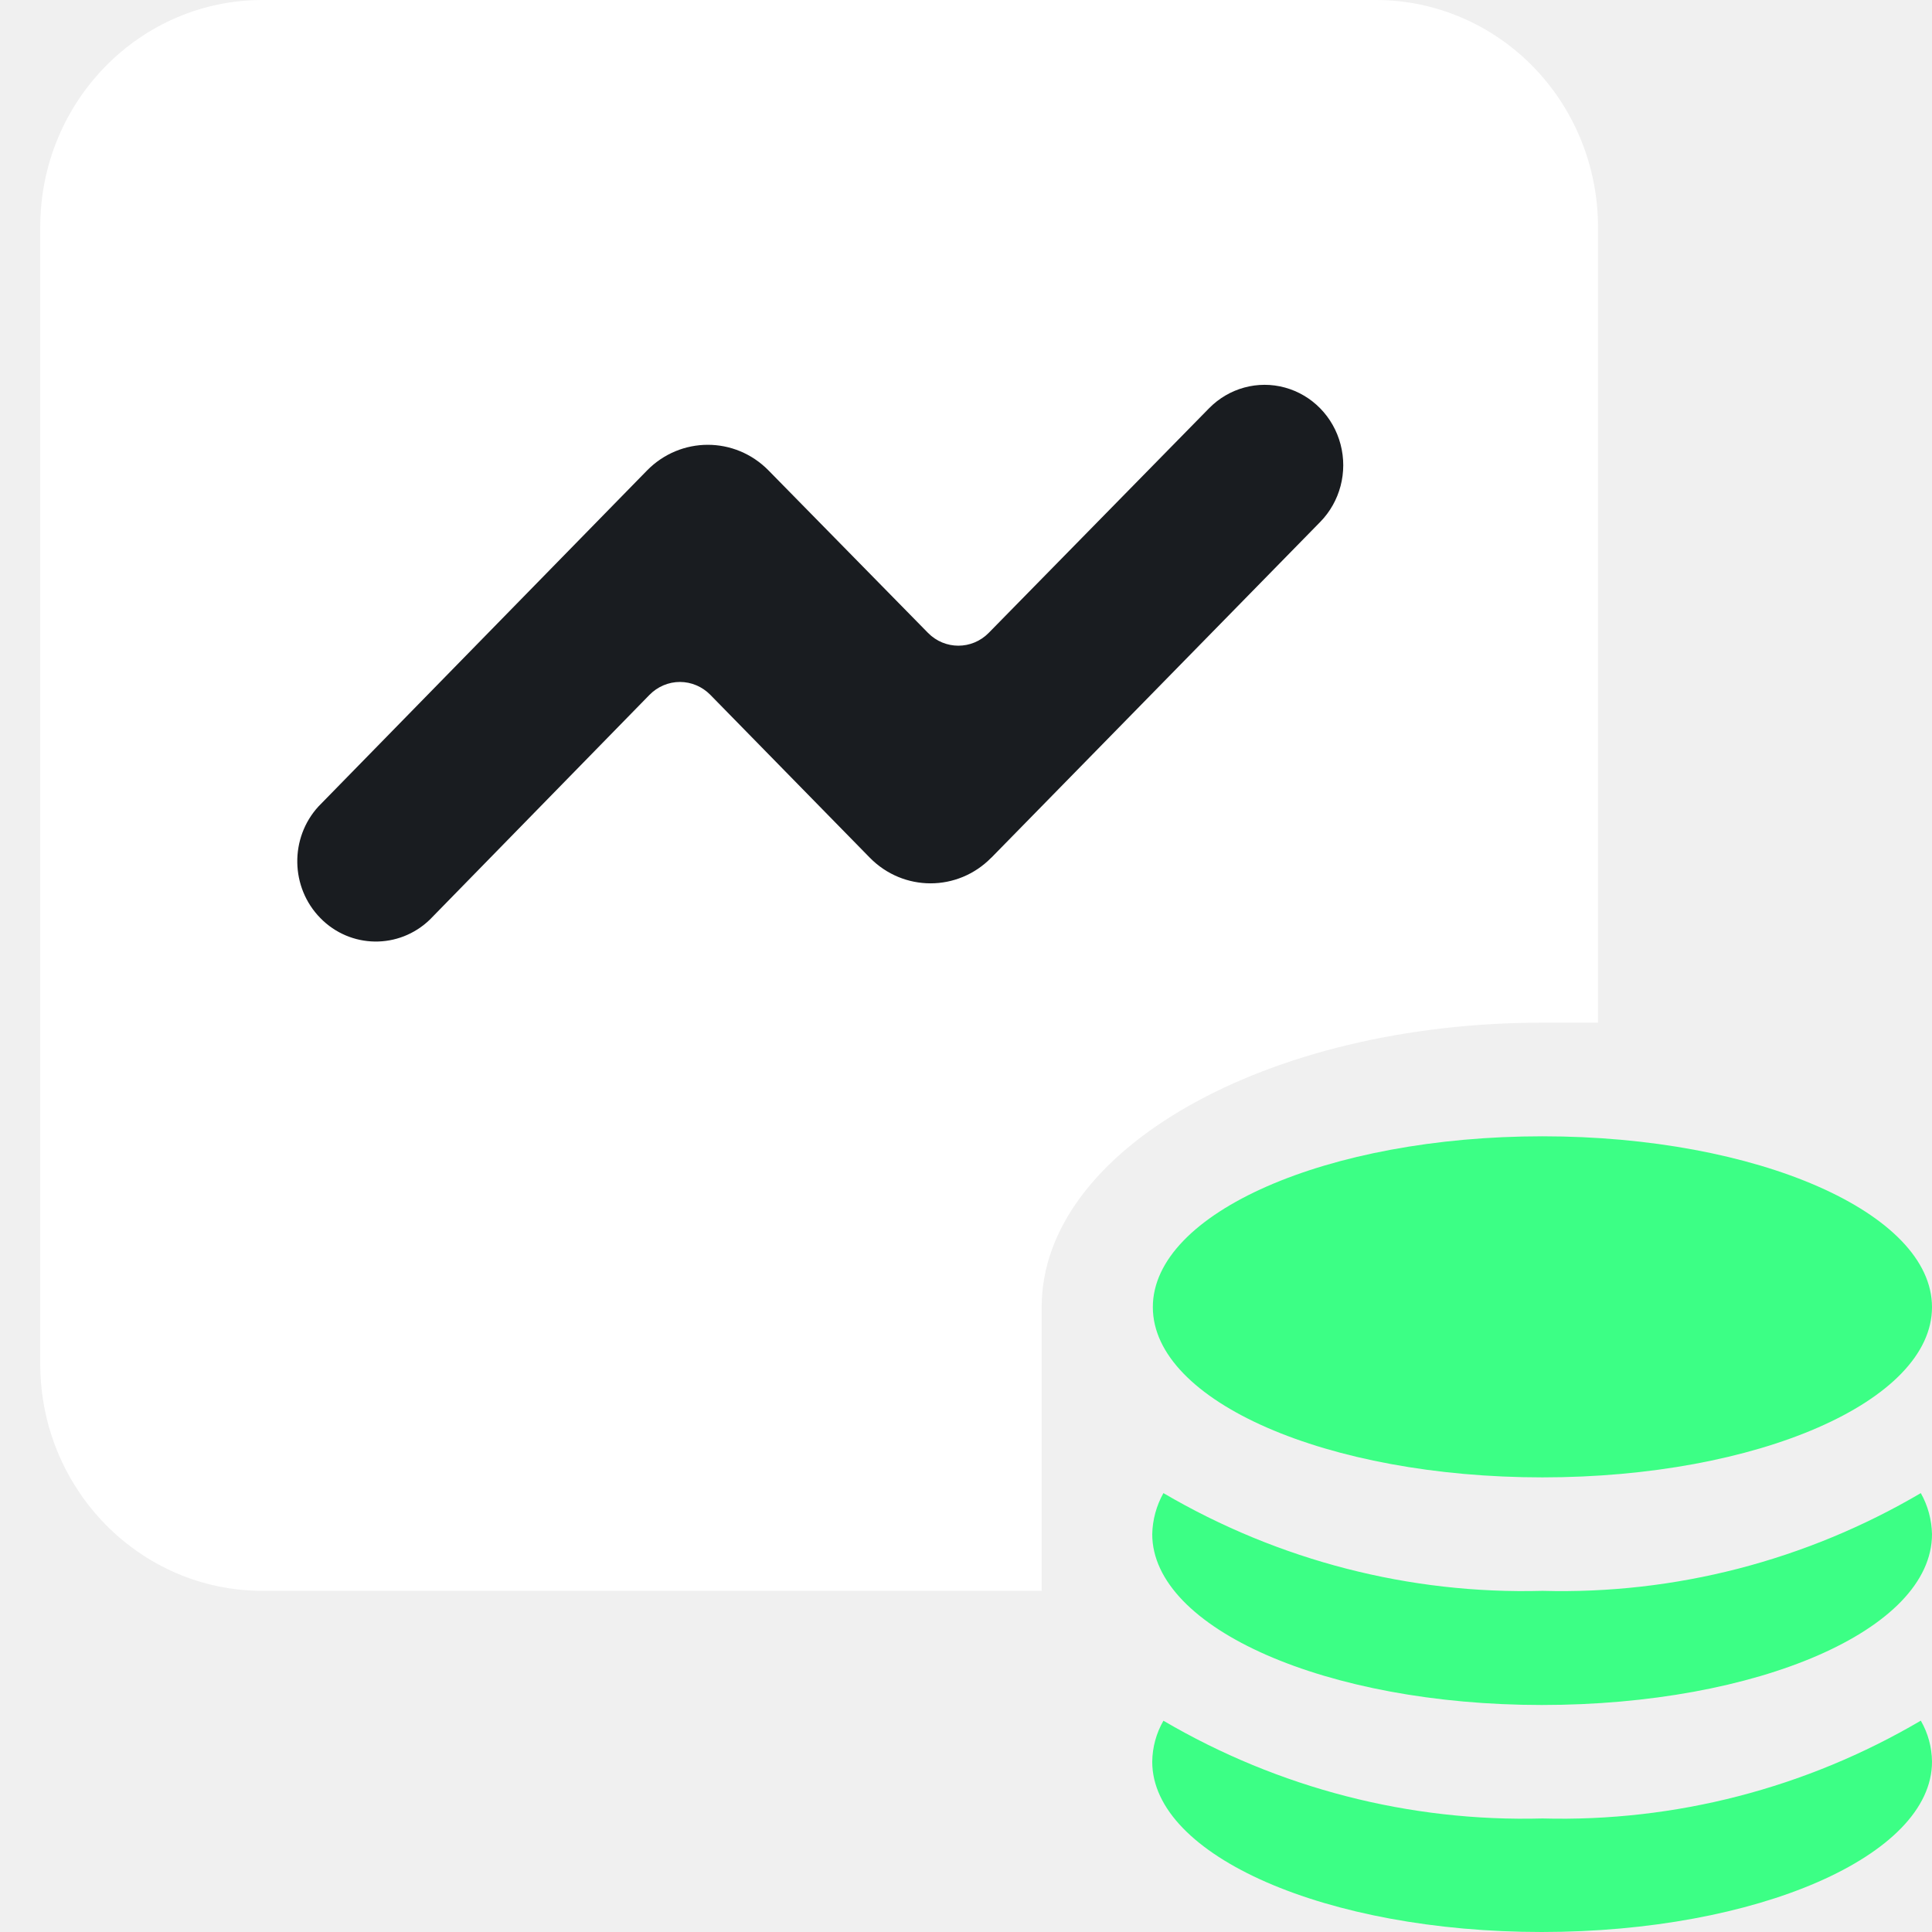
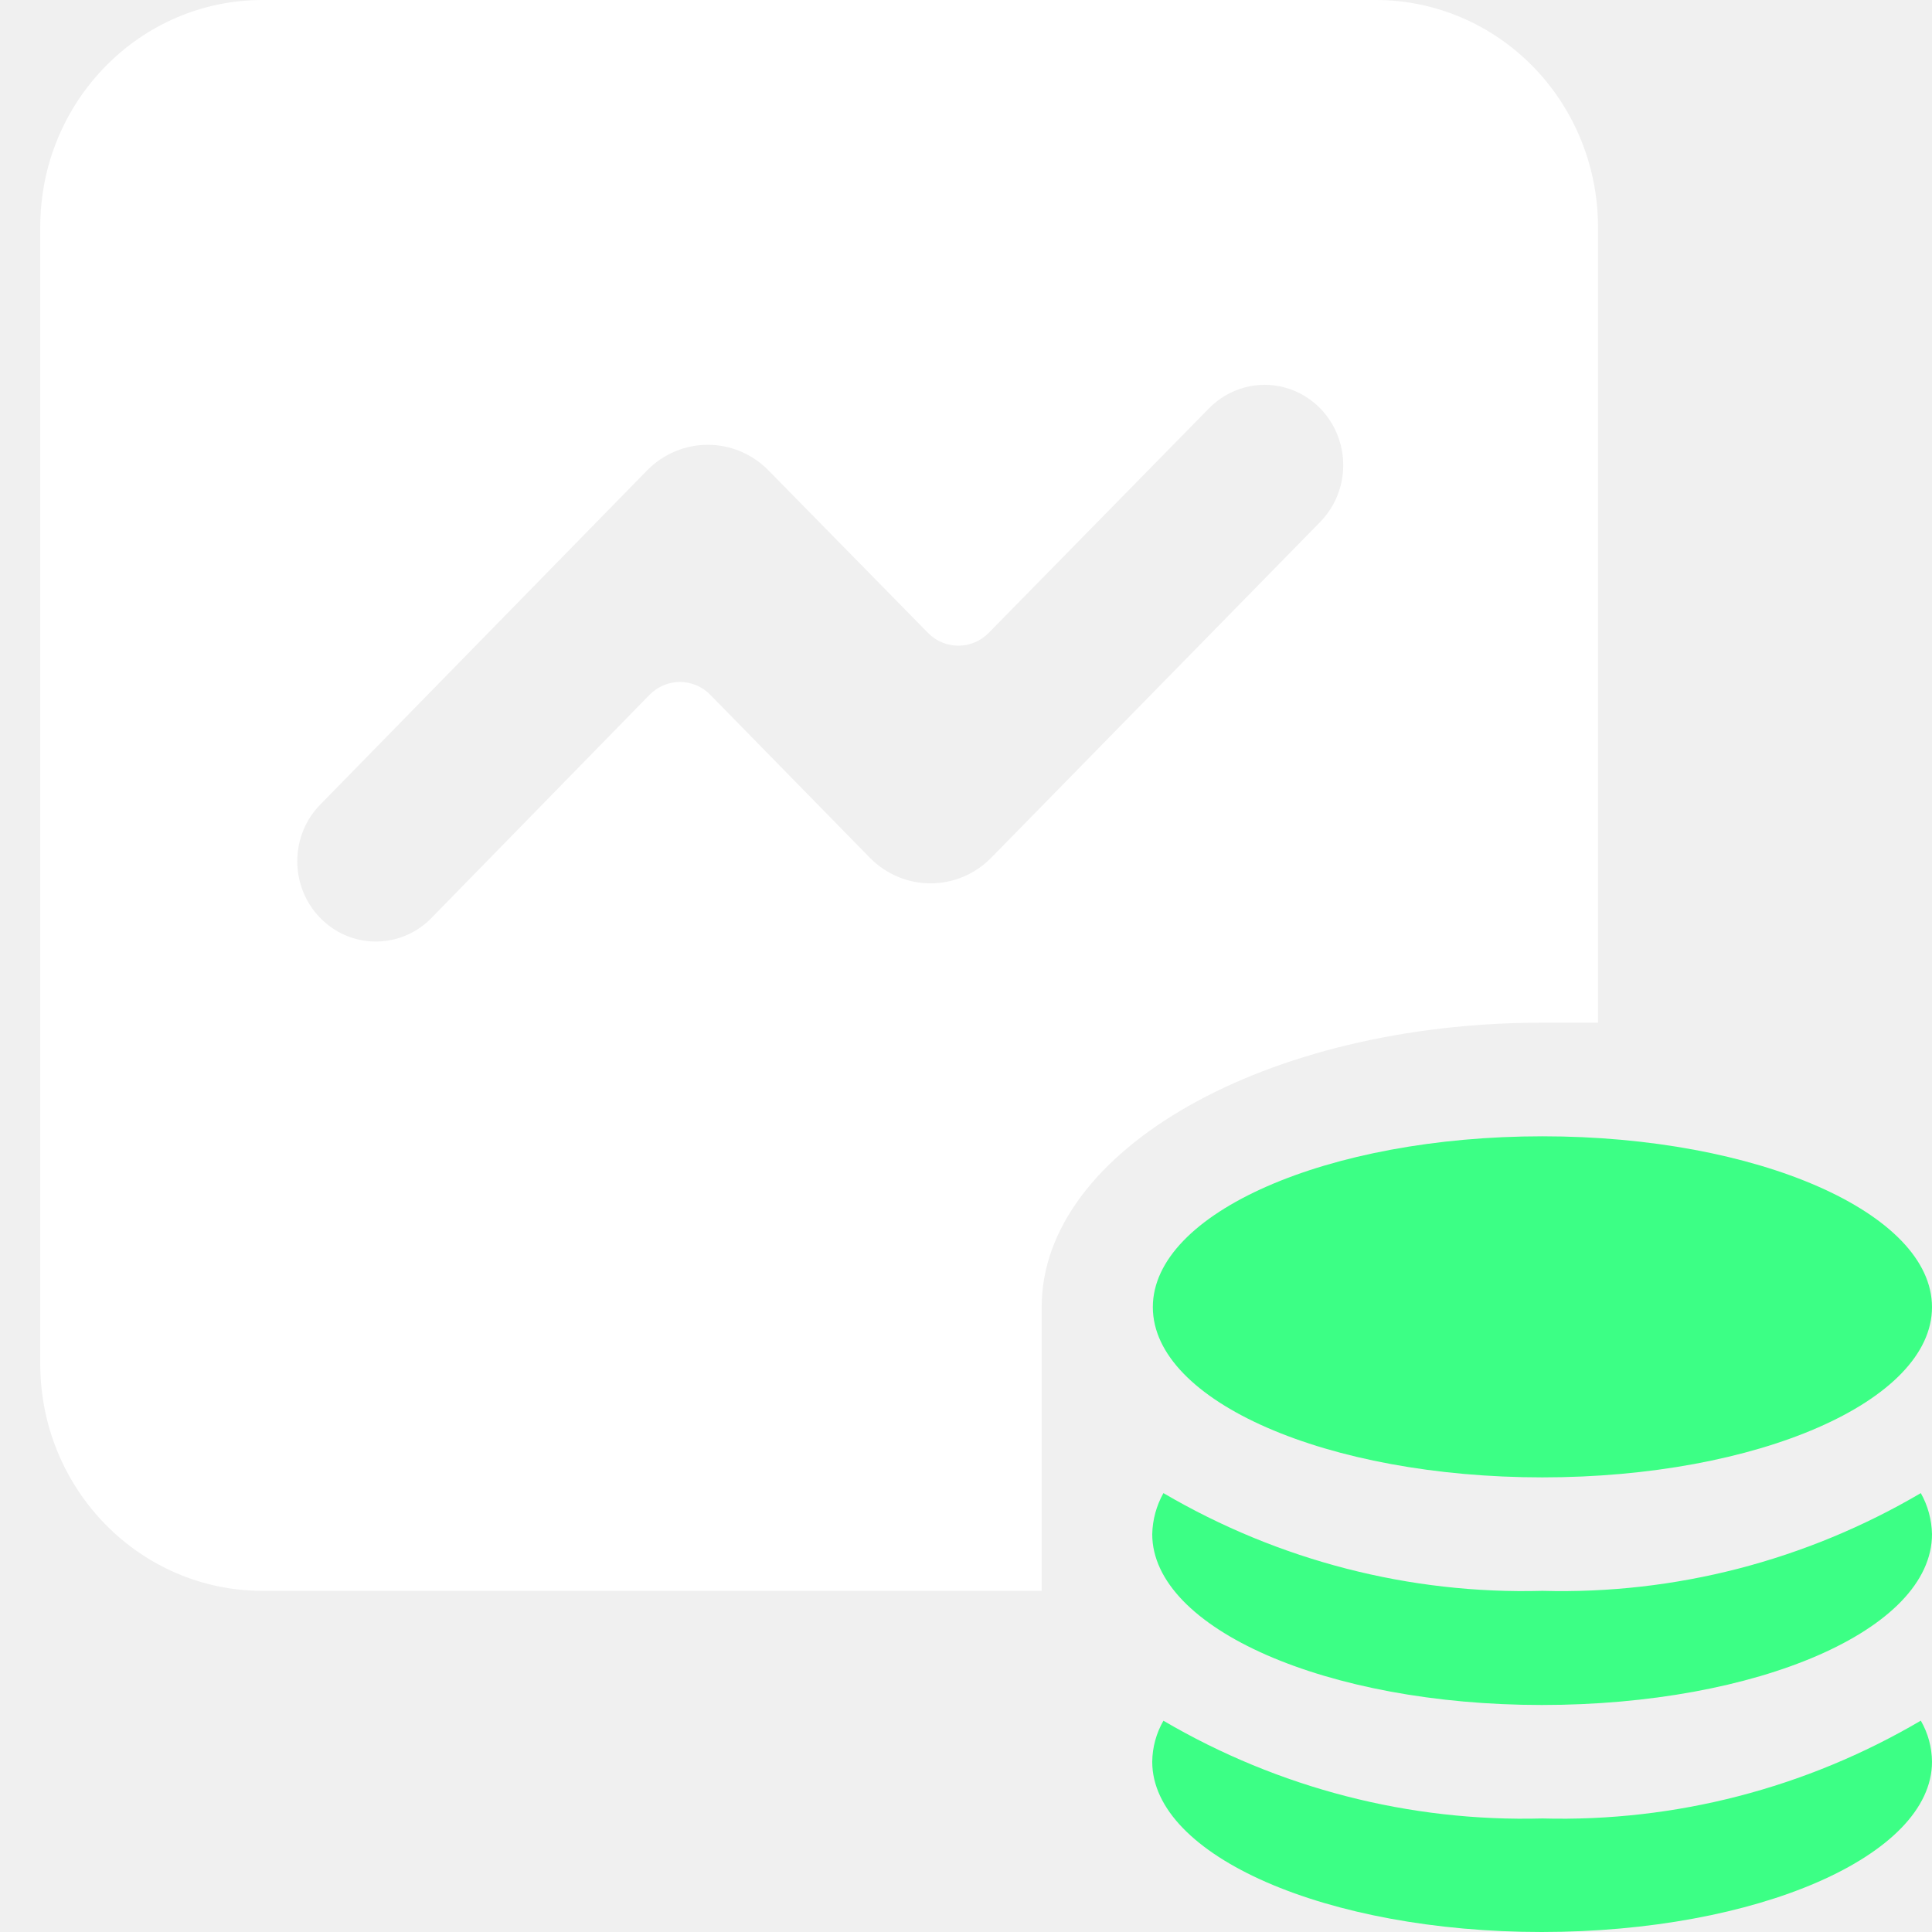
<svg xmlns="http://www.w3.org/2000/svg" width="48px" height="48px" viewBox="0 0 48 48" version="1.1">
  <g id="icon-feature-05" stroke="none" stroke-width="1" fill="none" fill-rule="evenodd">
-     <g id="Group-8" transform="translate(1, 0)" fill-rule="nonzero">
-       <path d="M38.702,25.5 L38.702,5.64 C38.702,4.144 38.12,2.709 37.084,1.651 C36.048,0.593 34.643,-0.001 33.178,0 L5.522,0 C2.473,0 0,2.525 0,5.64 L0,33.884 C0,36.999 2.473,39.524 5.522,39.524 L24.88,39.524 L24.88,32.473 C24.88,28.574 30.462,25.408 37.32,25.408 L38.702,25.408 L38.702,25.498 L38.702,25.5 Z" id="Path" fill="#FFFFFF" />
-       <path d="M23.628,21.309 C22.794,22.159 21.444,22.159 20.61,21.309 L16.649,17.264 C16.448,17.059 16.176,16.943 15.892,16.943 C15.609,16.943 15.337,17.059 15.136,17.264 L9.678,22.849 C8.91,23.589 7.705,23.571 6.959,22.809 C6.212,22.048 6.193,20.818 6.915,20.033 L15.074,11.69 C15.908,10.839 17.258,10.838 18.093,11.687 L22.056,15.724 C22.473,16.148 23.147,16.148 23.564,15.724 L29.037,10.145 C29.531,9.641 30.251,9.444 30.925,9.629 C31.599,9.814 32.126,10.352 32.306,11.041 C32.487,11.73 32.294,12.464 31.8,12.968 L23.63,21.309 L23.628,21.309 Z" id="Path" fill="#191C20" />
-       <path d="M27.642,32.475 C27.642,34.816 31.975,36.705 37.32,36.705 C42.667,36.705 47,34.816 47,32.475 C47,30.136 42.667,28.231 37.322,28.231 C31.975,28.231 27.642,30.136 27.642,32.475 Z M37.32,45.179 C34.023,45.268 30.766,44.428 27.905,42.751 C27.727,43.06 27.631,43.411 27.627,43.77 C27.627,46.108 31.96,48 37.305,48 C42.653,47.998 47,46.108 47,43.77 C46.996,43.41 46.901,43.058 46.722,42.749 C43.868,44.427 40.615,45.268 37.322,45.179 L37.32,45.179 Z M37.32,39.524 C34.023,39.613 30.766,38.773 27.905,37.096 C27.731,37.406 27.635,37.757 27.627,38.115 C27.627,40.456 31.96,42.36 37.305,42.36 C42.653,42.36 47,40.499 47,38.115 C46.992,37.757 46.897,37.406 46.722,37.096 C43.868,38.773 40.615,39.614 37.322,39.524 L37.32,39.524 Z" id="Shape" fill="#3CFF85" />
-     </g>
+     <path d="M34.178,-1.42108547e-14 C35.643,-0.001 37.048,0.593 38.084,1.651 C39.12,2.709 39.702,4.144 39.702,5.64 L39.702,25.408 L38.32,25.408 C31.462,25.408 25.88,28.574 25.88,32.473 L25.88,39.524 L6.522,39.524 C3.473,39.524 1,36.999 1,33.884 L1,5.64 C1,2.525 3.473,-1.42108547e-14 6.522,-1.42108547e-14 Z M31.925,9.629 C31.251,9.444 30.531,9.641 30.037,10.145 L24.564,15.724 C24.147,16.148 23.473,16.148 23.056,15.724 L19.093,11.687 C18.258,10.838 16.908,10.839 16.074,11.69 L7.915,20.033 C7.193,20.818 7.212,22.048 7.959,22.809 C8.705,23.571 9.91,23.589 10.678,22.849 L16.136,17.264 C16.337,17.059 16.609,16.943 16.892,16.943 C17.176,16.943 17.448,17.059 17.649,17.264 L21.61,21.309 C22.444,22.159 23.794,22.159 24.628,21.309 L32.8,12.968 C33.294,12.464 33.487,11.73 33.306,11.041 C33.126,10.352 32.599,9.814 31.925,9.629 Z" id="Combined-Shape" fill="#FFFFFF" fill-rule="nonzero" />
+     <path d="M28.642,32.475 C28.642,34.816 32.975,36.705 38.32,36.705 C43.667,36.705 48,34.816 48,32.475 C48,30.136 43.667,28.231 38.322,28.231 C32.975,28.231 28.642,30.136 28.642,32.475 Z M38.32,45.179 C35.023,45.268 31.766,44.428 28.905,42.751 C28.727,43.06 28.631,43.411 28.627,43.77 C28.627,46.108 32.96,48 38.305,48 C43.653,47.998 48,46.108 48,43.77 C47.996,43.41 47.901,43.058 47.722,42.749 C44.868,44.427 41.615,45.268 38.322,45.179 L38.32,45.179 Z M38.32,39.524 C35.023,39.613 31.766,38.773 28.905,37.096 C28.731,37.406 28.635,37.757 28.627,38.115 C28.627,40.456 32.96,42.36 38.305,42.36 C43.653,42.36 48,40.499 48,38.115 C47.992,37.757 47.897,37.406 47.722,37.096 C44.868,38.773 41.615,39.614 38.322,39.524 L38.32,39.524 Z" id="Shape" fill="#3CFF85" fill-rule="nonzero" />
  </g>
</svg>
